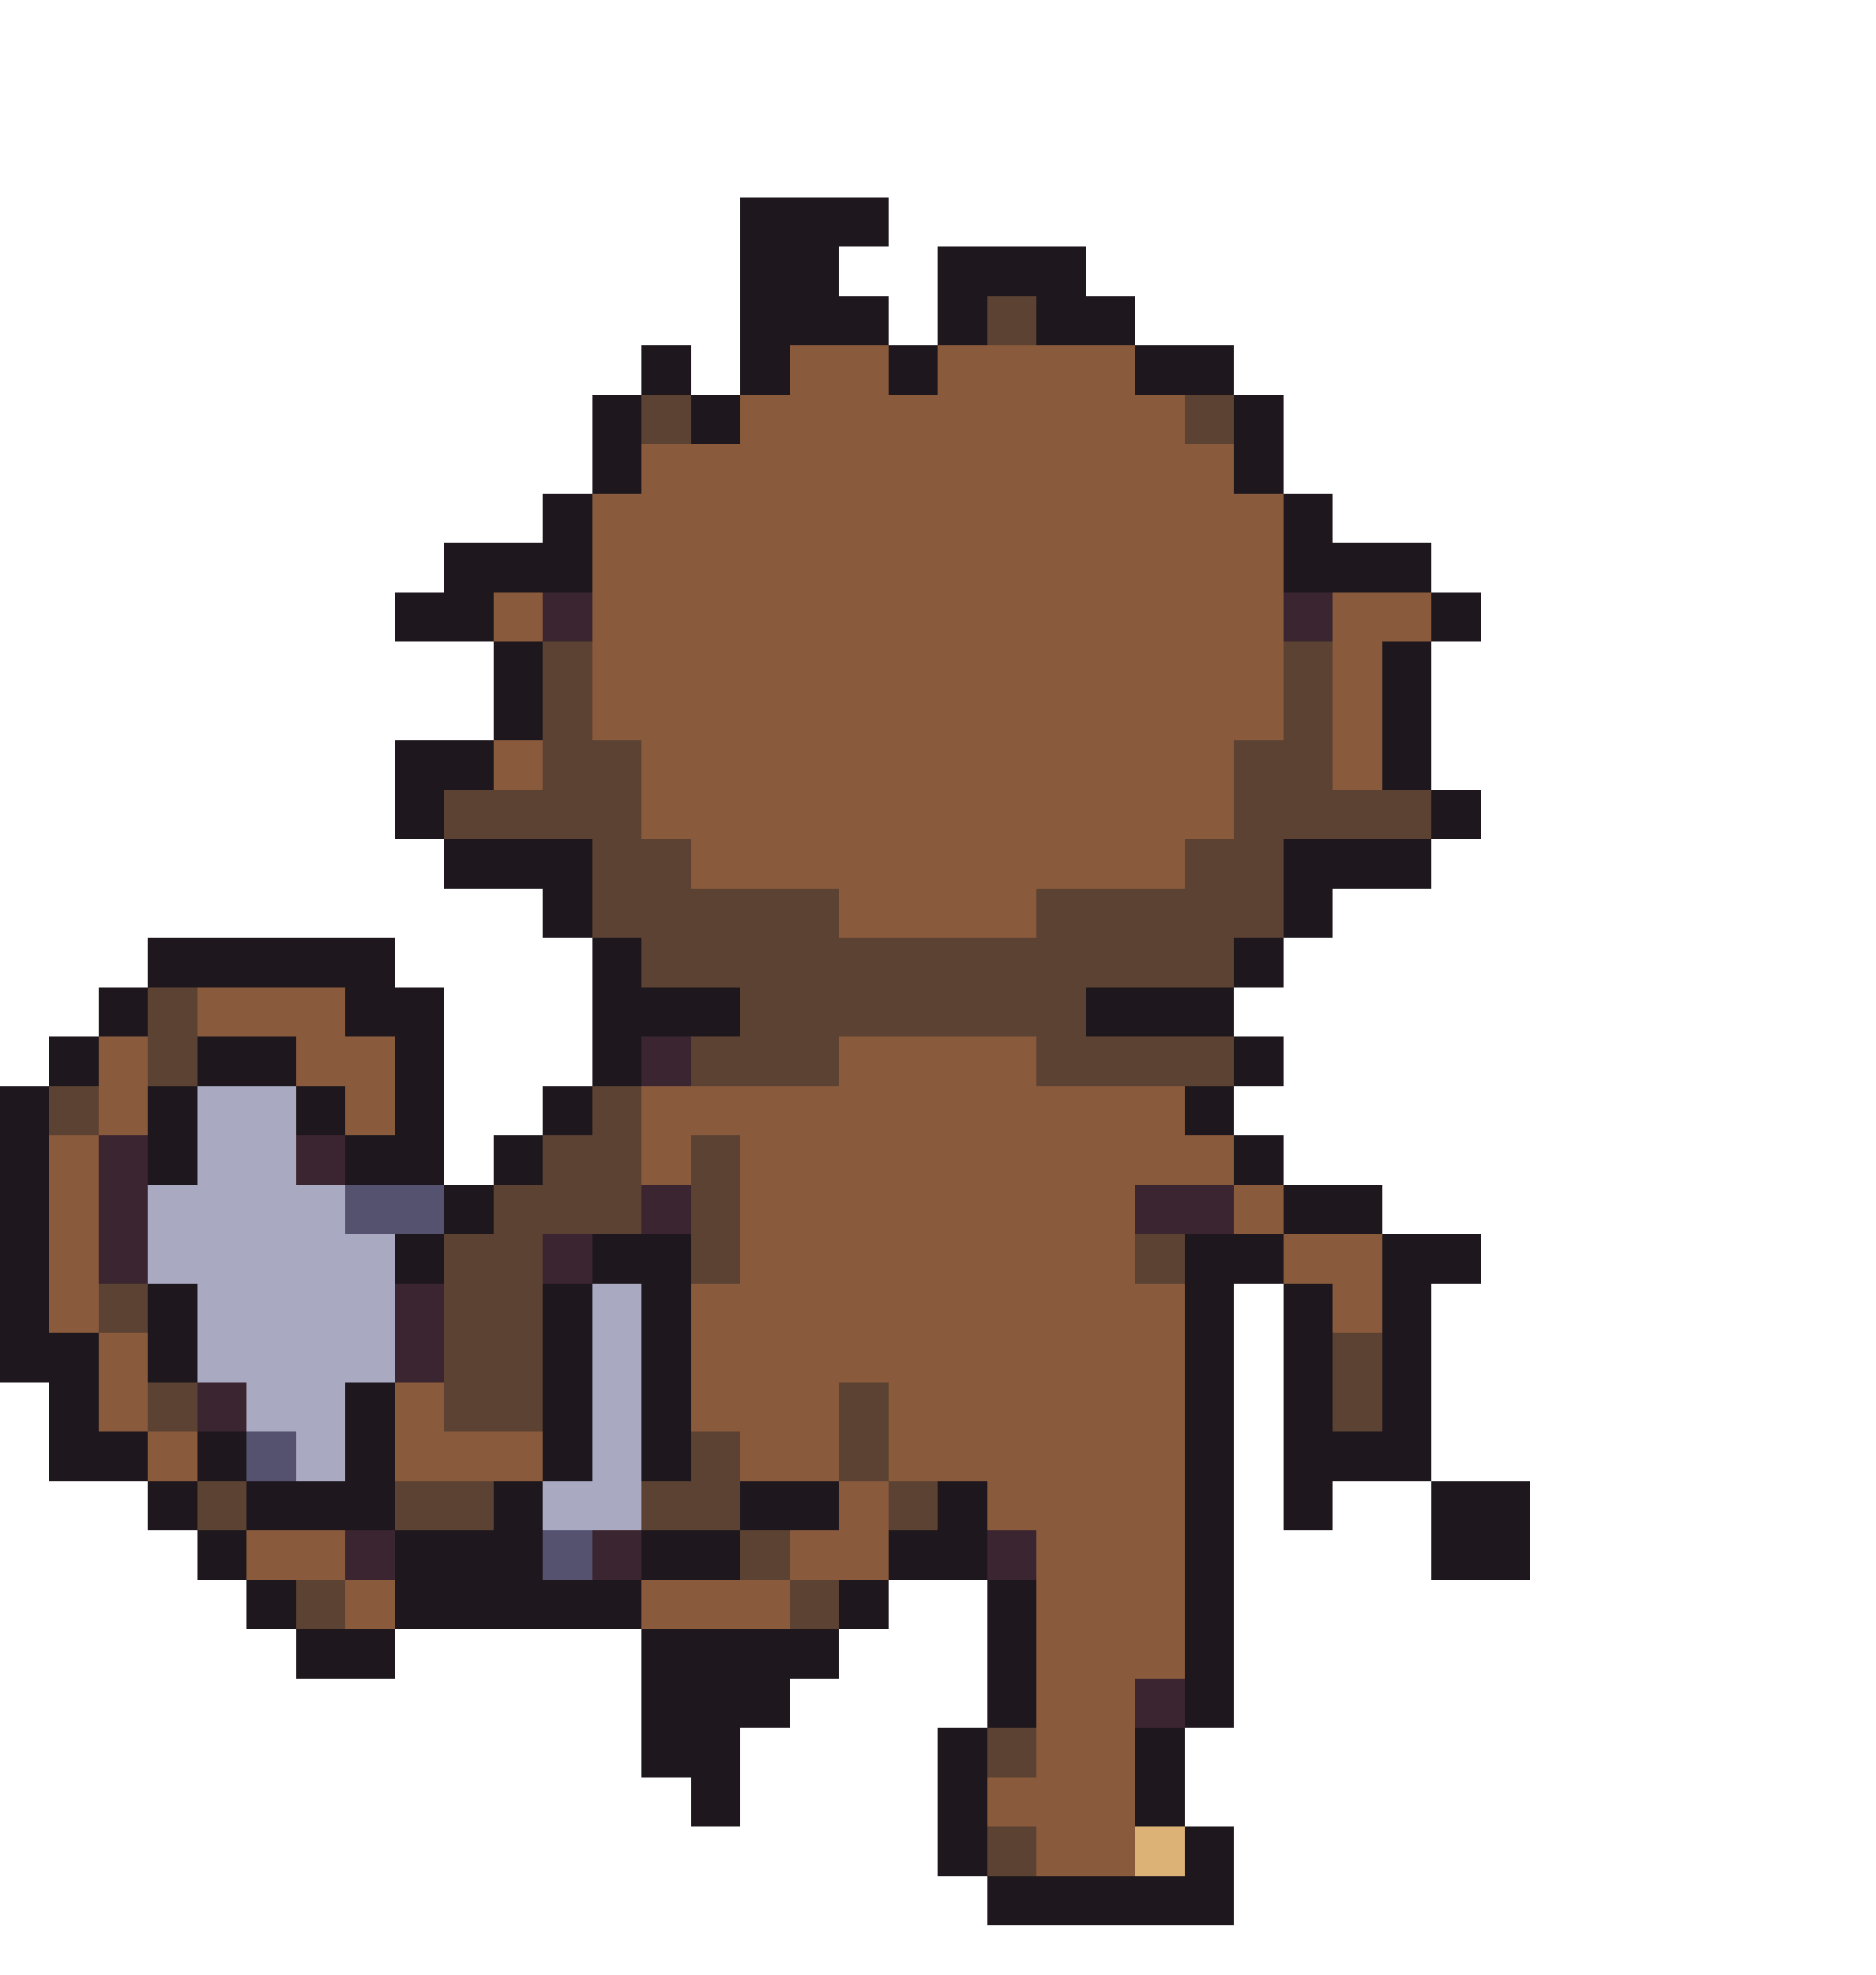
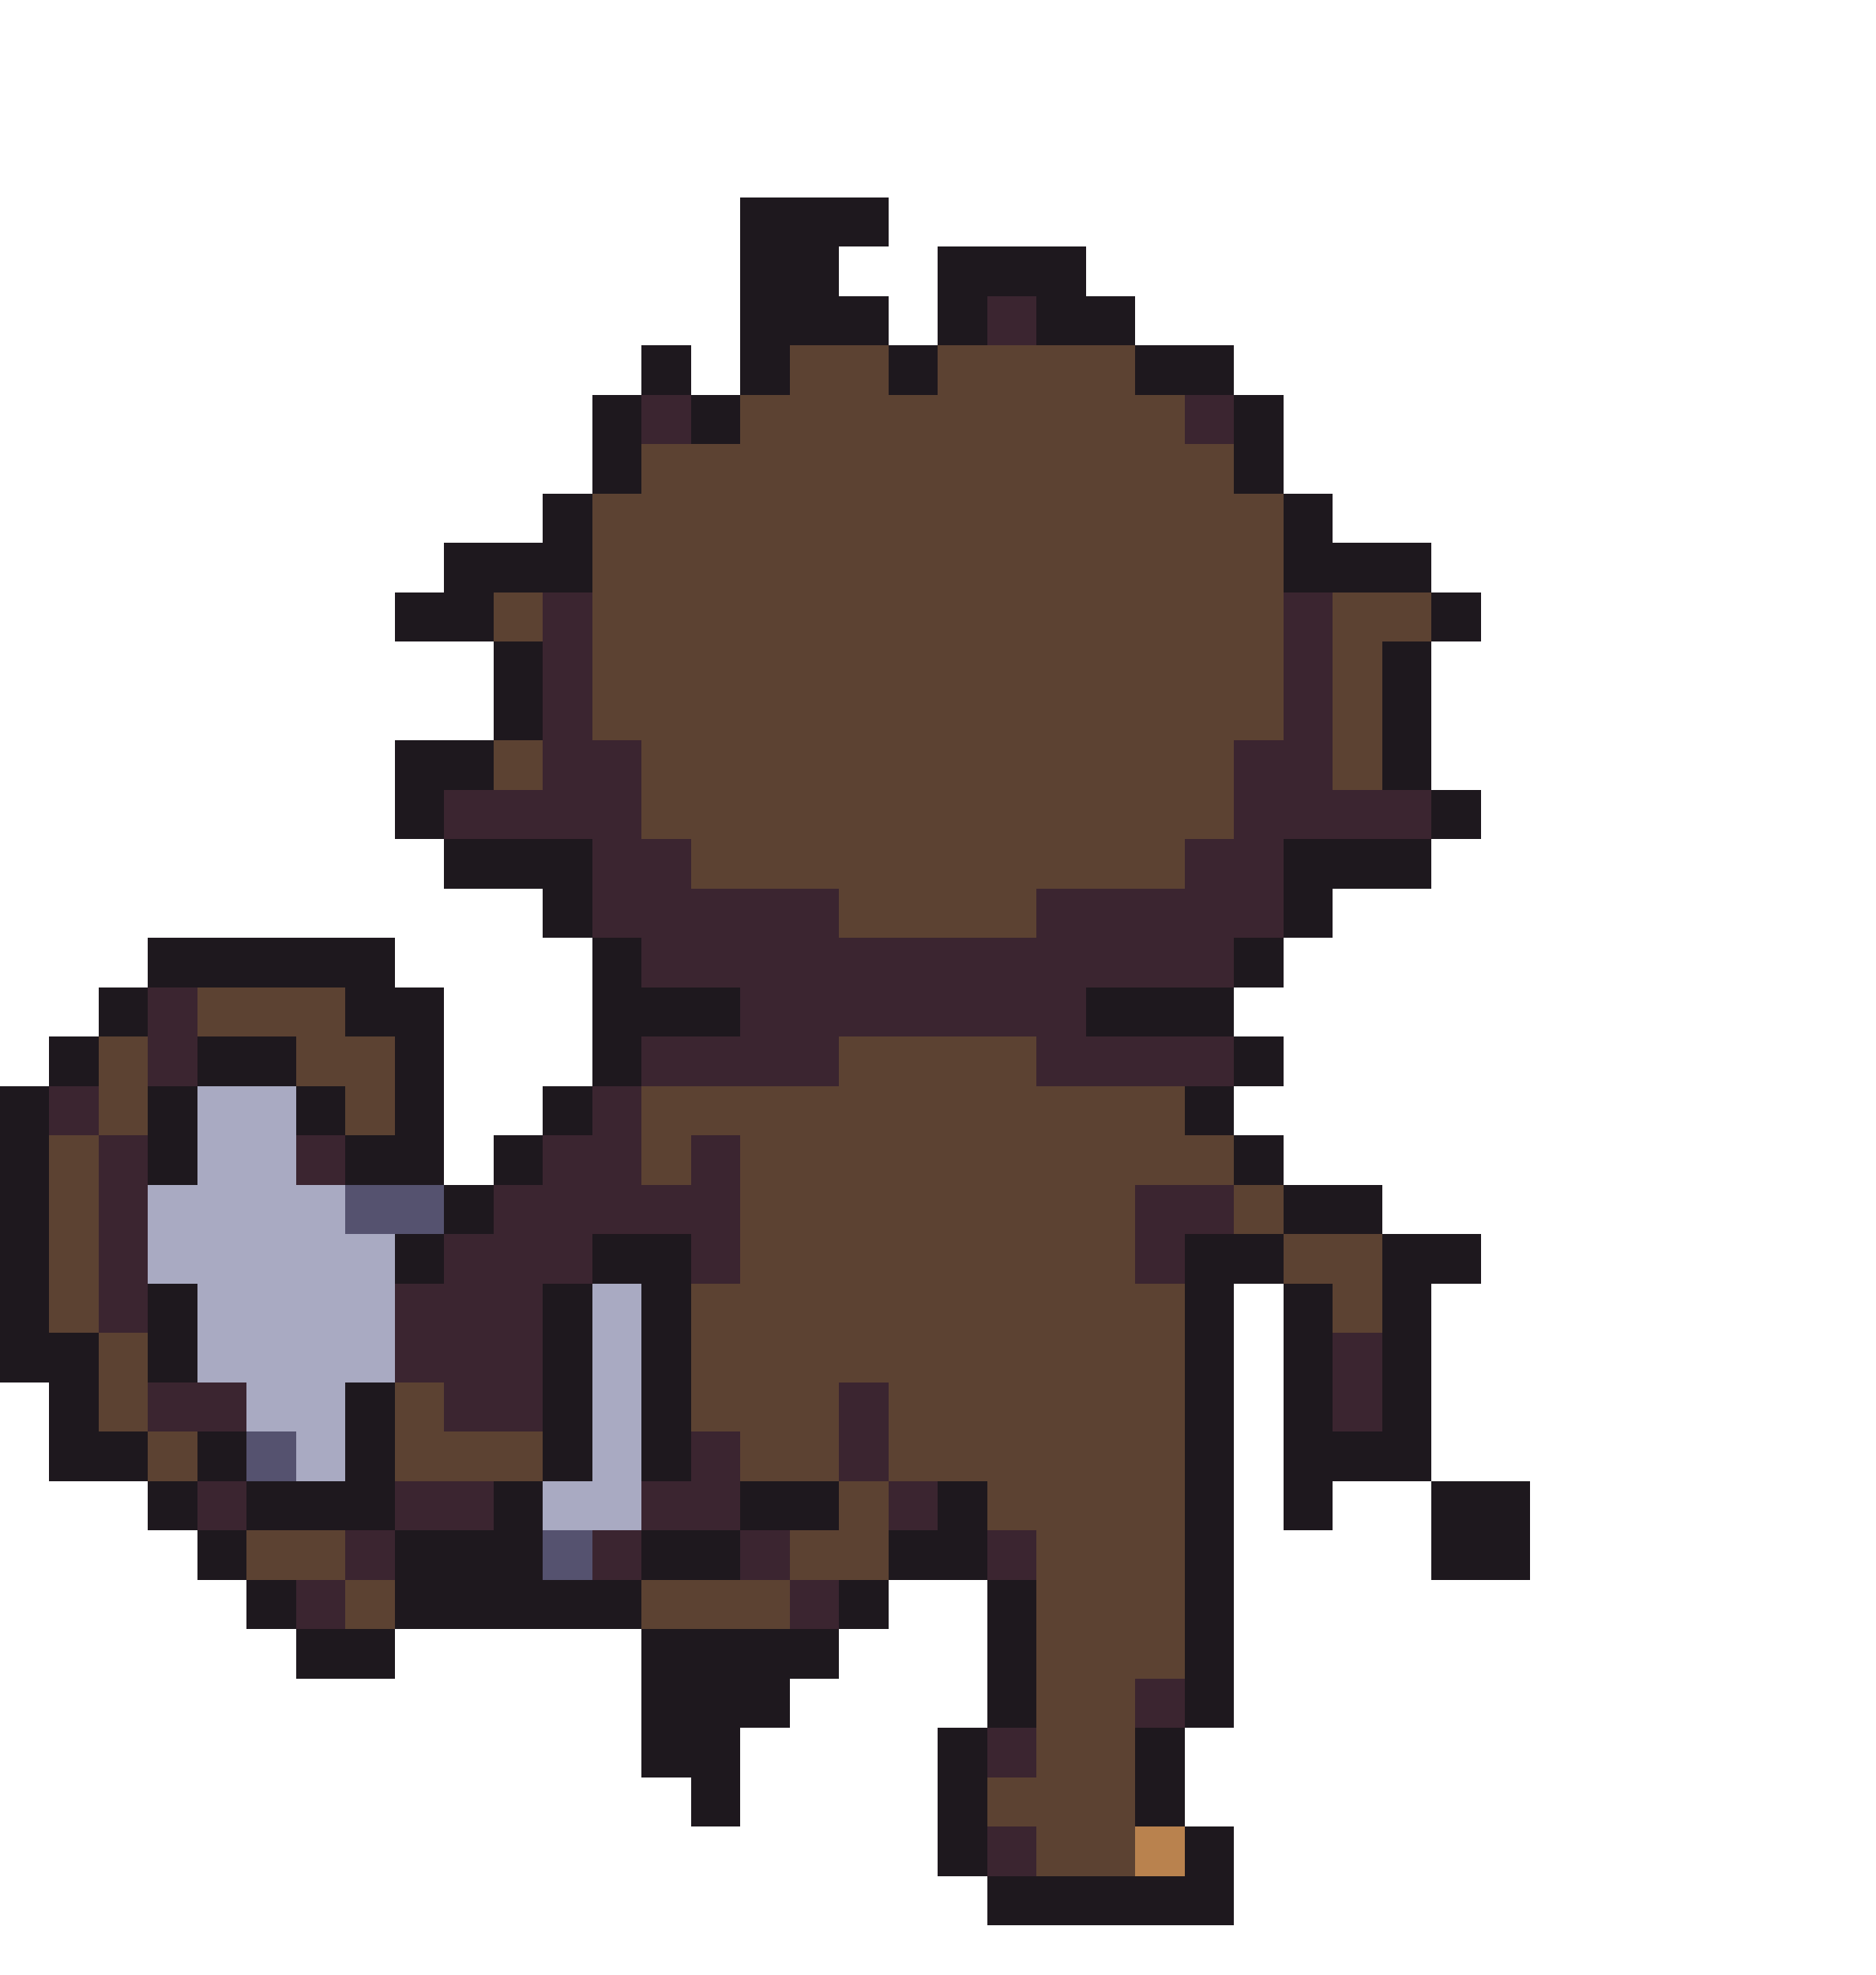
<svg xmlns="http://www.w3.org/2000/svg" width="38" height="40" viewBox="0 0 38 40" shape-rendering="crispEdges">
  <rect x="15" y="4" width="3" height="1" fill="#1e181e" />
  <rect x="15" y="5" width="2" height="1" fill="#1e181e" />
  <rect x="19" y="5" width="3" height="1" fill="#1e181e" />
  <rect x="15" y="6" width="3" height="1" fill="#1e181e" />
  <rect x="19" y="6" width="1" height="1" fill="#1e181e" />
-   <rect x="20" y="6" width="1" height="1" fill="#5c4232" />
+   <rect x="20" y="6" width="1" height="1" fill="#3b2530" />
  <rect x="21" y="6" width="2" height="1" fill="#1e181e" />
  <rect x="13" y="7" width="1" height="1" fill="#1e181e" />
  <rect x="15" y="7" width="1" height="1" fill="#1e181e" />
-   <rect x="16" y="7" width="2" height="1" fill="#8a5a3c" />
+   <rect x="16" y="7" width="2" height="1" fill="#5c4232" />
  <rect x="18" y="7" width="1" height="1" fill="#1e181e" />
-   <rect x="19" y="7" width="4" height="1" fill="#8a5a3c" />
+   <rect x="19" y="7" width="4" height="1" fill="#5c4232" />
  <rect x="23" y="7" width="2" height="1" fill="#1e181e" />
  <rect x="12" y="8" width="1" height="1" fill="#1e181e" />
-   <rect x="13" y="8" width="1" height="1" fill="#5c4232" />
+   <rect x="13" y="8" width="1" height="1" fill="#3b2530" />
  <rect x="14" y="8" width="1" height="1" fill="#1e181e" />
-   <rect x="15" y="8" width="9" height="1" fill="#8a5a3c" />
-   <rect x="24" y="8" width="1" height="1" fill="#5c4232" />
+   <rect x="15" y="8" width="9" height="1" fill="#5c4232" />
+   <rect x="24" y="8" width="1" height="1" fill="#3b2530" />
  <rect x="25" y="8" width="1" height="1" fill="#1e181e" />
  <rect x="12" y="9" width="1" height="1" fill="#1e181e" />
-   <rect x="13" y="9" width="12" height="1" fill="#8a5a3c" />
+   <rect x="13" y="9" width="12" height="1" fill="#5c4232" />
  <rect x="25" y="9" width="1" height="1" fill="#1e181e" />
  <rect x="11" y="10" width="1" height="1" fill="#1e181e" />
-   <rect x="12" y="10" width="14" height="1" fill="#8a5a3c" />
+   <rect x="12" y="10" width="14" height="1" fill="#5c4232" />
  <rect x="26" y="10" width="1" height="1" fill="#1e181e" />
  <rect x="9" y="11" width="3" height="1" fill="#1e181e" />
-   <rect x="12" y="11" width="14" height="1" fill="#8a5a3c" />
+   <rect x="12" y="11" width="14" height="1" fill="#5c4232" />
  <rect x="26" y="11" width="3" height="1" fill="#1e181e" />
  <rect x="8" y="12" width="2" height="1" fill="#1e181e" />
-   <rect x="10" y="12" width="1" height="1" fill="#8a5a3c" />
+   <rect x="10" y="12" width="1" height="1" fill="#5c4232" />
  <rect x="11" y="12" width="1" height="1" fill="#3b2530" />
-   <rect x="12" y="12" width="14" height="1" fill="#8a5a3c" />
+   <rect x="12" y="12" width="14" height="1" fill="#5c4232" />
  <rect x="26" y="12" width="1" height="1" fill="#3b2530" />
-   <rect x="27" y="12" width="2" height="1" fill="#8a5a3c" />
+   <rect x="27" y="12" width="2" height="1" fill="#5c4232" />
  <rect x="29" y="12" width="1" height="1" fill="#1e181e" />
  <rect x="10" y="13" width="1" height="1" fill="#1e181e" />
-   <rect x="11" y="13" width="1" height="1" fill="#5c4232" />
-   <rect x="12" y="13" width="14" height="1" fill="#8a5a3c" />
-   <rect x="26" y="13" width="1" height="1" fill="#5c4232" />
-   <rect x="27" y="13" width="1" height="1" fill="#8a5a3c" />
+   <rect x="11" y="13" width="1" height="1" fill="#3b2530" />
+   <rect x="12" y="13" width="14" height="1" fill="#5c4232" />
+   <rect x="26" y="13" width="1" height="1" fill="#3b2530" />
+   <rect x="27" y="13" width="1" height="1" fill="#5c4232" />
  <rect x="28" y="13" width="1" height="1" fill="#1e181e" />
  <rect x="10" y="14" width="1" height="1" fill="#1e181e" />
-   <rect x="11" y="14" width="1" height="1" fill="#5c4232" />
-   <rect x="12" y="14" width="14" height="1" fill="#8a5a3c" />
-   <rect x="26" y="14" width="1" height="1" fill="#5c4232" />
-   <rect x="27" y="14" width="1" height="1" fill="#8a5a3c" />
+   <rect x="11" y="14" width="1" height="1" fill="#3b2530" />
+   <rect x="12" y="14" width="14" height="1" fill="#5c4232" />
+   <rect x="26" y="14" width="1" height="1" fill="#3b2530" />
+   <rect x="27" y="14" width="1" height="1" fill="#5c4232" />
  <rect x="28" y="14" width="1" height="1" fill="#1e181e" />
  <rect x="8" y="15" width="2" height="1" fill="#1e181e" />
-   <rect x="10" y="15" width="1" height="1" fill="#8a5a3c" />
-   <rect x="11" y="15" width="2" height="1" fill="#5c4232" />
-   <rect x="13" y="15" width="12" height="1" fill="#8a5a3c" />
-   <rect x="25" y="15" width="2" height="1" fill="#5c4232" />
-   <rect x="27" y="15" width="1" height="1" fill="#8a5a3c" />
+   <rect x="10" y="15" width="1" height="1" fill="#5c4232" />
+   <rect x="11" y="15" width="2" height="1" fill="#3b2530" />
+   <rect x="13" y="15" width="12" height="1" fill="#5c4232" />
+   <rect x="25" y="15" width="2" height="1" fill="#3b2530" />
+   <rect x="27" y="15" width="1" height="1" fill="#5c4232" />
  <rect x="28" y="15" width="1" height="1" fill="#1e181e" />
  <rect x="8" y="16" width="1" height="1" fill="#1e181e" />
-   <rect x="9" y="16" width="4" height="1" fill="#5c4232" />
-   <rect x="13" y="16" width="12" height="1" fill="#8a5a3c" />
-   <rect x="25" y="16" width="4" height="1" fill="#5c4232" />
+   <rect x="9" y="16" width="4" height="1" fill="#3b2530" />
+   <rect x="13" y="16" width="12" height="1" fill="#5c4232" />
+   <rect x="25" y="16" width="4" height="1" fill="#3b2530" />
  <rect x="29" y="16" width="1" height="1" fill="#1e181e" />
  <rect x="9" y="17" width="3" height="1" fill="#1e181e" />
-   <rect x="12" y="17" width="2" height="1" fill="#5c4232" />
-   <rect x="14" y="17" width="10" height="1" fill="#8a5a3c" />
-   <rect x="24" y="17" width="2" height="1" fill="#5c4232" />
+   <rect x="12" y="17" width="2" height="1" fill="#3b2530" />
+   <rect x="14" y="17" width="10" height="1" fill="#5c4232" />
+   <rect x="24" y="17" width="2" height="1" fill="#3b2530" />
  <rect x="26" y="17" width="3" height="1" fill="#1e181e" />
  <rect x="11" y="18" width="1" height="1" fill="#1e181e" />
-   <rect x="12" y="18" width="5" height="1" fill="#5c4232" />
-   <rect x="17" y="18" width="4" height="1" fill="#8a5a3c" />
-   <rect x="21" y="18" width="5" height="1" fill="#5c4232" />
+   <rect x="12" y="18" width="5" height="1" fill="#3b2530" />
+   <rect x="17" y="18" width="4" height="1" fill="#5c4232" />
+   <rect x="21" y="18" width="5" height="1" fill="#3b2530" />
  <rect x="26" y="18" width="1" height="1" fill="#1e181e" />
  <rect x="3" y="19" width="5" height="1" fill="#1e181e" />
  <rect x="12" y="19" width="1" height="1" fill="#1e181e" />
-   <rect x="13" y="19" width="12" height="1" fill="#5c4232" />
+   <rect x="13" y="19" width="12" height="1" fill="#3b2530" />
  <rect x="25" y="19" width="1" height="1" fill="#1e181e" />
  <rect x="2" y="20" width="1" height="1" fill="#1e181e" />
-   <rect x="3" y="20" width="1" height="1" fill="#5c4232" />
-   <rect x="4" y="20" width="3" height="1" fill="#8a5a3c" />
+   <rect x="3" y="20" width="1" height="1" fill="#3b2530" />
+   <rect x="4" y="20" width="3" height="1" fill="#5c4232" />
  <rect x="7" y="20" width="2" height="1" fill="#1e181e" />
  <rect x="12" y="20" width="3" height="1" fill="#1e181e" />
-   <rect x="15" y="20" width="7" height="1" fill="#5c4232" />
+   <rect x="15" y="20" width="7" height="1" fill="#3b2530" />
  <rect x="22" y="20" width="3" height="1" fill="#1e181e" />
  <rect x="1" y="21" width="1" height="1" fill="#1e181e" />
-   <rect x="2" y="21" width="1" height="1" fill="#8a5a3c" />
-   <rect x="3" y="21" width="1" height="1" fill="#5c4232" />
+   <rect x="2" y="21" width="1" height="1" fill="#5c4232" />
+   <rect x="3" y="21" width="1" height="1" fill="#3b2530" />
  <rect x="4" y="21" width="2" height="1" fill="#1e181e" />
-   <rect x="6" y="21" width="2" height="1" fill="#8a5a3c" />
+   <rect x="6" y="21" width="2" height="1" fill="#5c4232" />
  <rect x="8" y="21" width="1" height="1" fill="#1e181e" />
  <rect x="12" y="21" width="1" height="1" fill="#1e181e" />
-   <rect x="13" y="21" width="1" height="1" fill="#3b2530" />
-   <rect x="14" y="21" width="3" height="1" fill="#5c4232" />
-   <rect x="17" y="21" width="4" height="1" fill="#8a5a3c" />
-   <rect x="21" y="21" width="4" height="1" fill="#5c4232" />
+   <rect x="13" y="21" width="4" height="1" fill="#3b2530" />
+   <rect x="17" y="21" width="4" height="1" fill="#5c4232" />
+   <rect x="21" y="21" width="4" height="1" fill="#3b2530" />
  <rect x="25" y="21" width="1" height="1" fill="#1e181e" />
  <rect x="0" y="22" width="1" height="1" fill="#1e181e" />
-   <rect x="1" y="22" width="1" height="1" fill="#5c4232" />
-   <rect x="2" y="22" width="1" height="1" fill="#8a5a3c" />
+   <rect x="1" y="22" width="1" height="1" fill="#3b2530" />
+   <rect x="2" y="22" width="1" height="1" fill="#5c4232" />
  <rect x="3" y="22" width="1" height="1" fill="#1e181e" />
  <rect x="4" y="22" width="2" height="1" fill="#a9aac2" />
  <rect x="6" y="22" width="1" height="1" fill="#1e181e" />
-   <rect x="7" y="22" width="1" height="1" fill="#8a5a3c" />
+   <rect x="7" y="22" width="1" height="1" fill="#5c4232" />
  <rect x="8" y="22" width="1" height="1" fill="#1e181e" />
  <rect x="11" y="22" width="1" height="1" fill="#1e181e" />
-   <rect x="12" y="22" width="1" height="1" fill="#5c4232" />
-   <rect x="13" y="22" width="11" height="1" fill="#8a5a3c" />
+   <rect x="12" y="22" width="1" height="1" fill="#3b2530" />
+   <rect x="13" y="22" width="11" height="1" fill="#5c4232" />
  <rect x="24" y="22" width="1" height="1" fill="#1e181e" />
  <rect x="0" y="23" width="1" height="1" fill="#1e181e" />
-   <rect x="1" y="23" width="1" height="1" fill="#8a5a3c" />
+   <rect x="1" y="23" width="1" height="1" fill="#5c4232" />
  <rect x="2" y="23" width="1" height="1" fill="#3b2530" />
  <rect x="3" y="23" width="1" height="1" fill="#1e181e" />
  <rect x="4" y="23" width="2" height="1" fill="#a9aac2" />
  <rect x="6" y="23" width="1" height="1" fill="#3b2530" />
  <rect x="7" y="23" width="2" height="1" fill="#1e181e" />
  <rect x="10" y="23" width="1" height="1" fill="#1e181e" />
-   <rect x="11" y="23" width="2" height="1" fill="#5c4232" />
-   <rect x="13" y="23" width="1" height="1" fill="#8a5a3c" />
-   <rect x="14" y="23" width="1" height="1" fill="#5c4232" />
-   <rect x="15" y="23" width="10" height="1" fill="#8a5a3c" />
+   <rect x="11" y="23" width="2" height="1" fill="#3b2530" />
+   <rect x="13" y="23" width="1" height="1" fill="#5c4232" />
+   <rect x="14" y="23" width="1" height="1" fill="#3b2530" />
+   <rect x="15" y="23" width="10" height="1" fill="#5c4232" />
  <rect x="25" y="23" width="1" height="1" fill="#1e181e" />
  <rect x="0" y="24" width="1" height="1" fill="#1e181e" />
-   <rect x="1" y="24" width="1" height="1" fill="#8a5a3c" />
+   <rect x="1" y="24" width="1" height="1" fill="#5c4232" />
  <rect x="2" y="24" width="1" height="1" fill="#3b2530" />
  <rect x="3" y="24" width="4" height="1" fill="#a9aac2" />
  <rect x="7" y="24" width="2" height="1" fill="#55526f" />
  <rect x="9" y="24" width="1" height="1" fill="#1e181e" />
-   <rect x="10" y="24" width="3" height="1" fill="#5c4232" />
-   <rect x="13" y="24" width="1" height="1" fill="#3b2530" />
-   <rect x="14" y="24" width="1" height="1" fill="#5c4232" />
-   <rect x="15" y="24" width="8" height="1" fill="#8a5a3c" />
+   <rect x="10" y="24" width="5" height="1" fill="#3b2530" />
+   <rect x="15" y="24" width="8" height="1" fill="#5c4232" />
  <rect x="23" y="24" width="2" height="1" fill="#3b2530" />
-   <rect x="25" y="24" width="1" height="1" fill="#8a5a3c" />
+   <rect x="25" y="24" width="1" height="1" fill="#5c4232" />
  <rect x="26" y="24" width="2" height="1" fill="#1e181e" />
  <rect x="0" y="25" width="1" height="1" fill="#1e181e" />
-   <rect x="1" y="25" width="1" height="1" fill="#8a5a3c" />
+   <rect x="1" y="25" width="1" height="1" fill="#5c4232" />
  <rect x="2" y="25" width="1" height="1" fill="#3b2530" />
  <rect x="3" y="25" width="5" height="1" fill="#a9aac2" />
  <rect x="8" y="25" width="1" height="1" fill="#1e181e" />
-   <rect x="9" y="25" width="2" height="1" fill="#5c4232" />
-   <rect x="11" y="25" width="1" height="1" fill="#3b2530" />
+   <rect x="9" y="25" width="3" height="1" fill="#3b2530" />
  <rect x="12" y="25" width="2" height="1" fill="#1e181e" />
-   <rect x="14" y="25" width="1" height="1" fill="#5c4232" />
-   <rect x="15" y="25" width="8" height="1" fill="#8a5a3c" />
-   <rect x="23" y="25" width="1" height="1" fill="#5c4232" />
+   <rect x="14" y="25" width="1" height="1" fill="#3b2530" />
+   <rect x="15" y="25" width="8" height="1" fill="#5c4232" />
+   <rect x="23" y="25" width="1" height="1" fill="#3b2530" />
  <rect x="24" y="25" width="2" height="1" fill="#1e181e" />
-   <rect x="26" y="25" width="2" height="1" fill="#8a5a3c" />
+   <rect x="26" y="25" width="2" height="1" fill="#5c4232" />
  <rect x="28" y="25" width="2" height="1" fill="#1e181e" />
  <rect x="0" y="26" width="1" height="1" fill="#1e181e" />
-   <rect x="1" y="26" width="1" height="1" fill="#8a5a3c" />
-   <rect x="2" y="26" width="1" height="1" fill="#5c4232" />
+   <rect x="1" y="26" width="1" height="1" fill="#5c4232" />
+   <rect x="2" y="26" width="1" height="1" fill="#3b2530" />
  <rect x="3" y="26" width="1" height="1" fill="#1e181e" />
  <rect x="4" y="26" width="4" height="1" fill="#a9aac2" />
-   <rect x="8" y="26" width="1" height="1" fill="#3b2530" />
-   <rect x="9" y="26" width="2" height="1" fill="#5c4232" />
+   <rect x="8" y="26" width="3" height="1" fill="#3b2530" />
  <rect x="11" y="26" width="1" height="1" fill="#1e181e" />
  <rect x="12" y="26" width="1" height="1" fill="#a9aac2" />
  <rect x="13" y="26" width="1" height="1" fill="#1e181e" />
-   <rect x="14" y="26" width="10" height="1" fill="#8a5a3c" />
+   <rect x="14" y="26" width="10" height="1" fill="#5c4232" />
  <rect x="24" y="26" width="1" height="1" fill="#1e181e" />
  <rect x="26" y="26" width="1" height="1" fill="#1e181e" />
-   <rect x="27" y="26" width="1" height="1" fill="#8a5a3c" />
+   <rect x="27" y="26" width="1" height="1" fill="#5c4232" />
  <rect x="28" y="26" width="1" height="1" fill="#1e181e" />
  <rect x="0" y="27" width="2" height="1" fill="#1e181e" />
-   <rect x="2" y="27" width="1" height="1" fill="#8a5a3c" />
+   <rect x="2" y="27" width="1" height="1" fill="#5c4232" />
  <rect x="3" y="27" width="1" height="1" fill="#1e181e" />
  <rect x="4" y="27" width="4" height="1" fill="#a9aac2" />
-   <rect x="8" y="27" width="1" height="1" fill="#3b2530" />
-   <rect x="9" y="27" width="2" height="1" fill="#5c4232" />
+   <rect x="8" y="27" width="3" height="1" fill="#3b2530" />
  <rect x="11" y="27" width="1" height="1" fill="#1e181e" />
  <rect x="12" y="27" width="1" height="1" fill="#a9aac2" />
  <rect x="13" y="27" width="1" height="1" fill="#1e181e" />
-   <rect x="14" y="27" width="10" height="1" fill="#8a5a3c" />
+   <rect x="14" y="27" width="10" height="1" fill="#5c4232" />
  <rect x="24" y="27" width="1" height="1" fill="#1e181e" />
  <rect x="26" y="27" width="1" height="1" fill="#1e181e" />
-   <rect x="27" y="27" width="1" height="1" fill="#5c4232" />
+   <rect x="27" y="27" width="1" height="1" fill="#3b2530" />
  <rect x="28" y="27" width="1" height="1" fill="#1e181e" />
  <rect x="1" y="28" width="1" height="1" fill="#1e181e" />
-   <rect x="2" y="28" width="1" height="1" fill="#8a5a3c" />
-   <rect x="3" y="28" width="1" height="1" fill="#5c4232" />
-   <rect x="4" y="28" width="1" height="1" fill="#3b2530" />
+   <rect x="2" y="28" width="1" height="1" fill="#5c4232" />
+   <rect x="3" y="28" width="2" height="1" fill="#3b2530" />
  <rect x="5" y="28" width="2" height="1" fill="#a9aac2" />
  <rect x="7" y="28" width="1" height="1" fill="#1e181e" />
-   <rect x="8" y="28" width="1" height="1" fill="#8a5a3c" />
-   <rect x="9" y="28" width="2" height="1" fill="#5c4232" />
+   <rect x="8" y="28" width="1" height="1" fill="#5c4232" />
+   <rect x="9" y="28" width="2" height="1" fill="#3b2530" />
  <rect x="11" y="28" width="1" height="1" fill="#1e181e" />
  <rect x="12" y="28" width="1" height="1" fill="#a9aac2" />
  <rect x="13" y="28" width="1" height="1" fill="#1e181e" />
-   <rect x="14" y="28" width="3" height="1" fill="#8a5a3c" />
-   <rect x="17" y="28" width="1" height="1" fill="#5c4232" />
-   <rect x="18" y="28" width="6" height="1" fill="#8a5a3c" />
+   <rect x="14" y="28" width="3" height="1" fill="#5c4232" />
+   <rect x="17" y="28" width="1" height="1" fill="#3b2530" />
+   <rect x="18" y="28" width="6" height="1" fill="#5c4232" />
  <rect x="24" y="28" width="1" height="1" fill="#1e181e" />
  <rect x="26" y="28" width="1" height="1" fill="#1e181e" />
-   <rect x="27" y="28" width="1" height="1" fill="#5c4232" />
+   <rect x="27" y="28" width="1" height="1" fill="#3b2530" />
  <rect x="28" y="28" width="1" height="1" fill="#1e181e" />
  <rect x="1" y="29" width="2" height="1" fill="#1e181e" />
-   <rect x="3" y="29" width="1" height="1" fill="#8a5a3c" />
+   <rect x="3" y="29" width="1" height="1" fill="#5c4232" />
  <rect x="4" y="29" width="1" height="1" fill="#1e181e" />
  <rect x="5" y="29" width="1" height="1" fill="#55526f" />
  <rect x="6" y="29" width="1" height="1" fill="#a9aac2" />
  <rect x="7" y="29" width="1" height="1" fill="#1e181e" />
-   <rect x="8" y="29" width="3" height="1" fill="#8a5a3c" />
+   <rect x="8" y="29" width="3" height="1" fill="#5c4232" />
  <rect x="11" y="29" width="1" height="1" fill="#1e181e" />
  <rect x="12" y="29" width="1" height="1" fill="#a9aac2" />
  <rect x="13" y="29" width="1" height="1" fill="#1e181e" />
-   <rect x="14" y="29" width="1" height="1" fill="#5c4232" />
-   <rect x="15" y="29" width="2" height="1" fill="#8a5a3c" />
-   <rect x="17" y="29" width="1" height="1" fill="#5c4232" />
-   <rect x="18" y="29" width="6" height="1" fill="#8a5a3c" />
+   <rect x="14" y="29" width="1" height="1" fill="#3b2530" />
+   <rect x="15" y="29" width="2" height="1" fill="#5c4232" />
+   <rect x="17" y="29" width="1" height="1" fill="#3b2530" />
+   <rect x="18" y="29" width="6" height="1" fill="#5c4232" />
  <rect x="24" y="29" width="1" height="1" fill="#1e181e" />
  <rect x="26" y="29" width="3" height="1" fill="#1e181e" />
  <rect x="3" y="30" width="1" height="1" fill="#1e181e" />
-   <rect x="4" y="30" width="1" height="1" fill="#5c4232" />
+   <rect x="4" y="30" width="1" height="1" fill="#3b2530" />
  <rect x="5" y="30" width="3" height="1" fill="#1e181e" />
-   <rect x="8" y="30" width="2" height="1" fill="#5c4232" />
+   <rect x="8" y="30" width="2" height="1" fill="#3b2530" />
  <rect x="10" y="30" width="1" height="1" fill="#1e181e" />
  <rect x="11" y="30" width="2" height="1" fill="#a9aac2" />
-   <rect x="13" y="30" width="2" height="1" fill="#5c4232" />
+   <rect x="13" y="30" width="2" height="1" fill="#3b2530" />
  <rect x="15" y="30" width="2" height="1" fill="#1e181e" />
-   <rect x="17" y="30" width="1" height="1" fill="#8a5a3c" />
-   <rect x="18" y="30" width="1" height="1" fill="#5c4232" />
+   <rect x="17" y="30" width="1" height="1" fill="#5c4232" />
+   <rect x="18" y="30" width="1" height="1" fill="#3b2530" />
  <rect x="19" y="30" width="1" height="1" fill="#1e181e" />
-   <rect x="20" y="30" width="4" height="1" fill="#8a5a3c" />
+   <rect x="20" y="30" width="4" height="1" fill="#5c4232" />
  <rect x="24" y="30" width="1" height="1" fill="#1e181e" />
  <rect x="26" y="30" width="1" height="1" fill="#1e181e" />
  <rect x="29" y="30" width="2" height="1" fill="#1e181e" />
  <rect x="4" y="31" width="1" height="1" fill="#1e181e" />
-   <rect x="5" y="31" width="2" height="1" fill="#8a5a3c" />
+   <rect x="5" y="31" width="2" height="1" fill="#5c4232" />
  <rect x="7" y="31" width="1" height="1" fill="#3b2530" />
  <rect x="8" y="31" width="3" height="1" fill="#1e181e" />
  <rect x="11" y="31" width="1" height="1" fill="#55526f" />
  <rect x="12" y="31" width="1" height="1" fill="#3b2530" />
  <rect x="13" y="31" width="2" height="1" fill="#1e181e" />
-   <rect x="15" y="31" width="1" height="1" fill="#5c4232" />
-   <rect x="16" y="31" width="2" height="1" fill="#8a5a3c" />
+   <rect x="15" y="31" width="1" height="1" fill="#3b2530" />
+   <rect x="16" y="31" width="2" height="1" fill="#5c4232" />
  <rect x="18" y="31" width="2" height="1" fill="#1e181e" />
  <rect x="20" y="31" width="1" height="1" fill="#3b2530" />
-   <rect x="21" y="31" width="3" height="1" fill="#8a5a3c" />
+   <rect x="21" y="31" width="3" height="1" fill="#5c4232" />
  <rect x="24" y="31" width="1" height="1" fill="#1e181e" />
  <rect x="29" y="31" width="2" height="1" fill="#1e181e" />
  <rect x="5" y="32" width="1" height="1" fill="#1e181e" />
-   <rect x="6" y="32" width="1" height="1" fill="#5c4232" />
-   <rect x="7" y="32" width="1" height="1" fill="#8a5a3c" />
+   <rect x="6" y="32" width="1" height="1" fill="#3b2530" />
+   <rect x="7" y="32" width="1" height="1" fill="#5c4232" />
  <rect x="8" y="32" width="5" height="1" fill="#1e181e" />
-   <rect x="13" y="32" width="3" height="1" fill="#8a5a3c" />
-   <rect x="16" y="32" width="1" height="1" fill="#5c4232" />
+   <rect x="13" y="32" width="3" height="1" fill="#5c4232" />
+   <rect x="16" y="32" width="1" height="1" fill="#3b2530" />
  <rect x="17" y="32" width="1" height="1" fill="#1e181e" />
  <rect x="20" y="32" width="1" height="1" fill="#1e181e" />
-   <rect x="21" y="32" width="3" height="1" fill="#8a5a3c" />
+   <rect x="21" y="32" width="3" height="1" fill="#5c4232" />
  <rect x="24" y="32" width="1" height="1" fill="#1e181e" />
  <rect x="6" y="33" width="2" height="1" fill="#1e181e" />
  <rect x="13" y="33" width="4" height="1" fill="#1e181e" />
  <rect x="20" y="33" width="1" height="1" fill="#1e181e" />
-   <rect x="21" y="33" width="3" height="1" fill="#8a5a3c" />
+   <rect x="21" y="33" width="3" height="1" fill="#5c4232" />
  <rect x="24" y="33" width="1" height="1" fill="#1e181e" />
  <rect x="13" y="34" width="3" height="1" fill="#1e181e" />
  <rect x="20" y="34" width="1" height="1" fill="#1e181e" />
-   <rect x="21" y="34" width="2" height="1" fill="#8a5a3c" />
+   <rect x="21" y="34" width="2" height="1" fill="#5c4232" />
  <rect x="23" y="34" width="1" height="1" fill="#3b2530" />
  <rect x="24" y="34" width="1" height="1" fill="#1e181e" />
  <rect x="13" y="35" width="2" height="1" fill="#1e181e" />
  <rect x="19" y="35" width="1" height="1" fill="#1e181e" />
-   <rect x="20" y="35" width="1" height="1" fill="#5c4232" />
-   <rect x="21" y="35" width="2" height="1" fill="#8a5a3c" />
+   <rect x="20" y="35" width="1" height="1" fill="#3b2530" />
+   <rect x="21" y="35" width="2" height="1" fill="#5c4232" />
  <rect x="23" y="35" width="1" height="1" fill="#1e181e" />
  <rect x="14" y="36" width="1" height="1" fill="#1e181e" />
  <rect x="19" y="36" width="1" height="1" fill="#1e181e" />
-   <rect x="20" y="36" width="3" height="1" fill="#8a5a3c" />
+   <rect x="20" y="36" width="3" height="1" fill="#5c4232" />
  <rect x="23" y="36" width="1" height="1" fill="#1e181e" />
  <rect x="19" y="37" width="1" height="1" fill="#1e181e" />
-   <rect x="20" y="37" width="1" height="1" fill="#5c4232" />
-   <rect x="21" y="37" width="2" height="1" fill="#8a5a3c" />
-   <rect x="23" y="37" width="1" height="1" fill="#ddb277" />
+   <rect x="20" y="37" width="1" height="1" fill="#3b2530" />
+   <rect x="21" y="37" width="2" height="1" fill="#5c4232" />
+   <rect x="23" y="37" width="1" height="1" fill="#b9824e" />
  <rect x="24" y="37" width="1" height="1" fill="#1e181e" />
  <rect x="20" y="38" width="5" height="1" fill="#1e181e" />
</svg>
